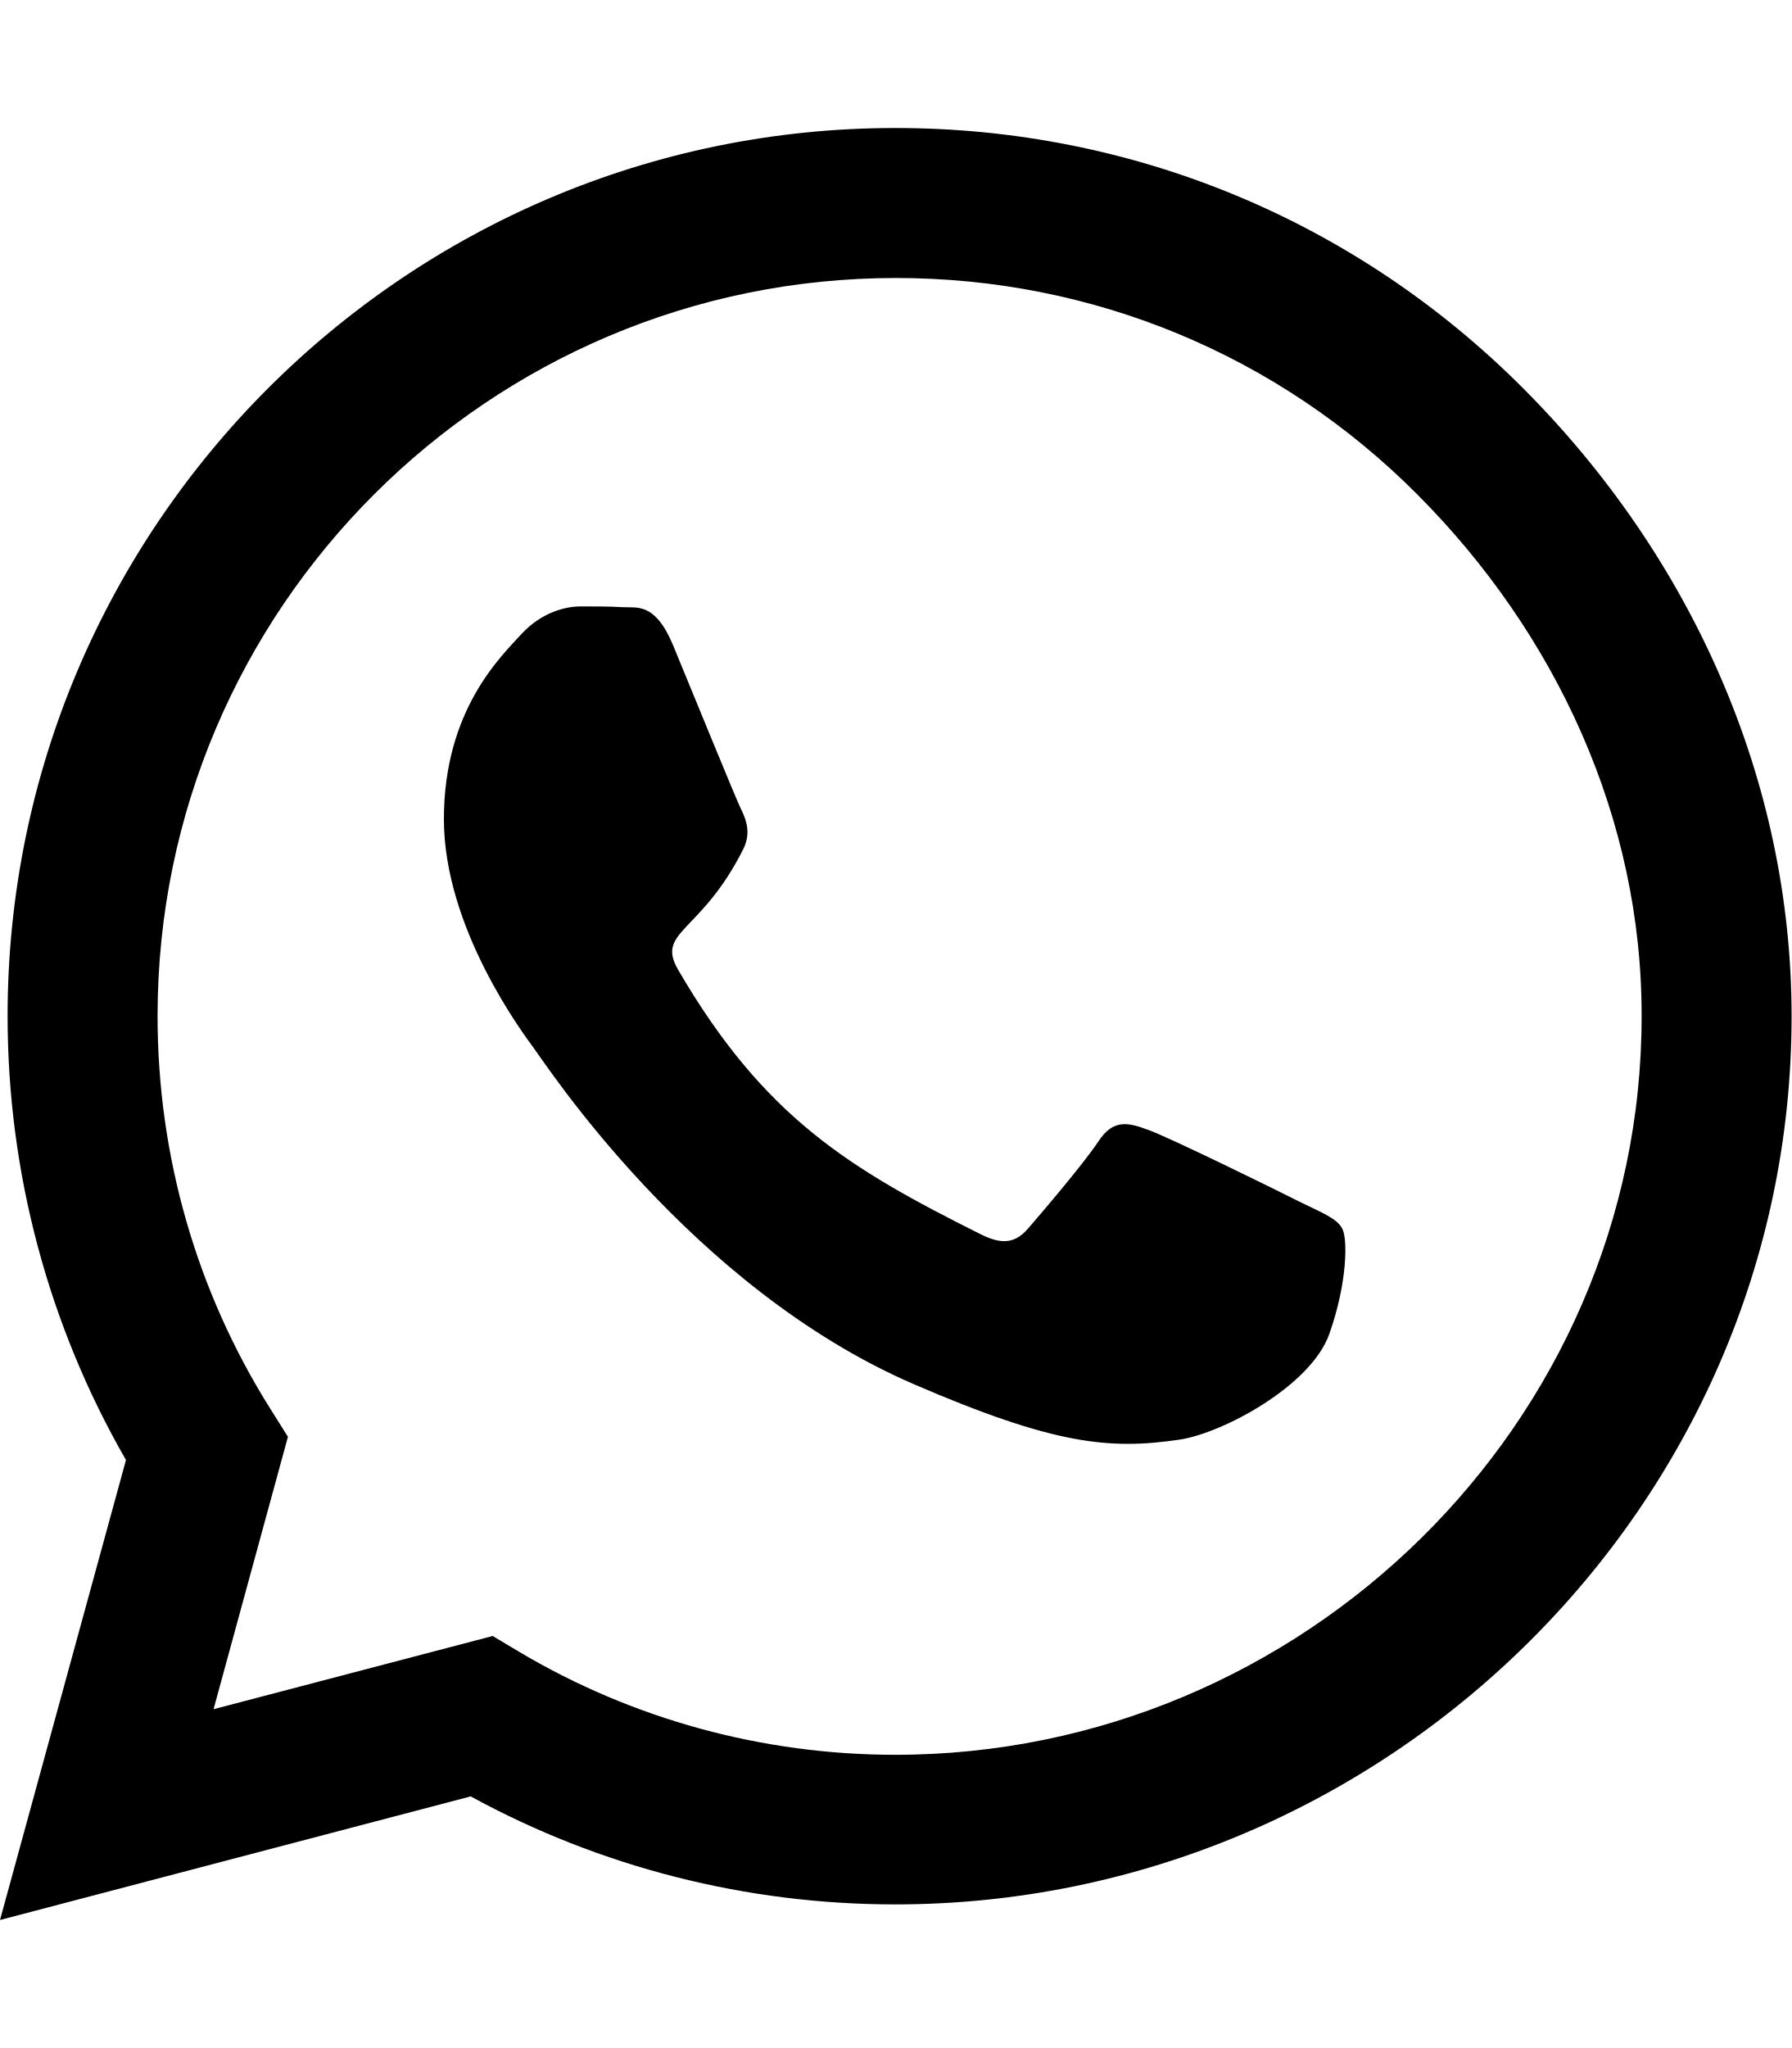
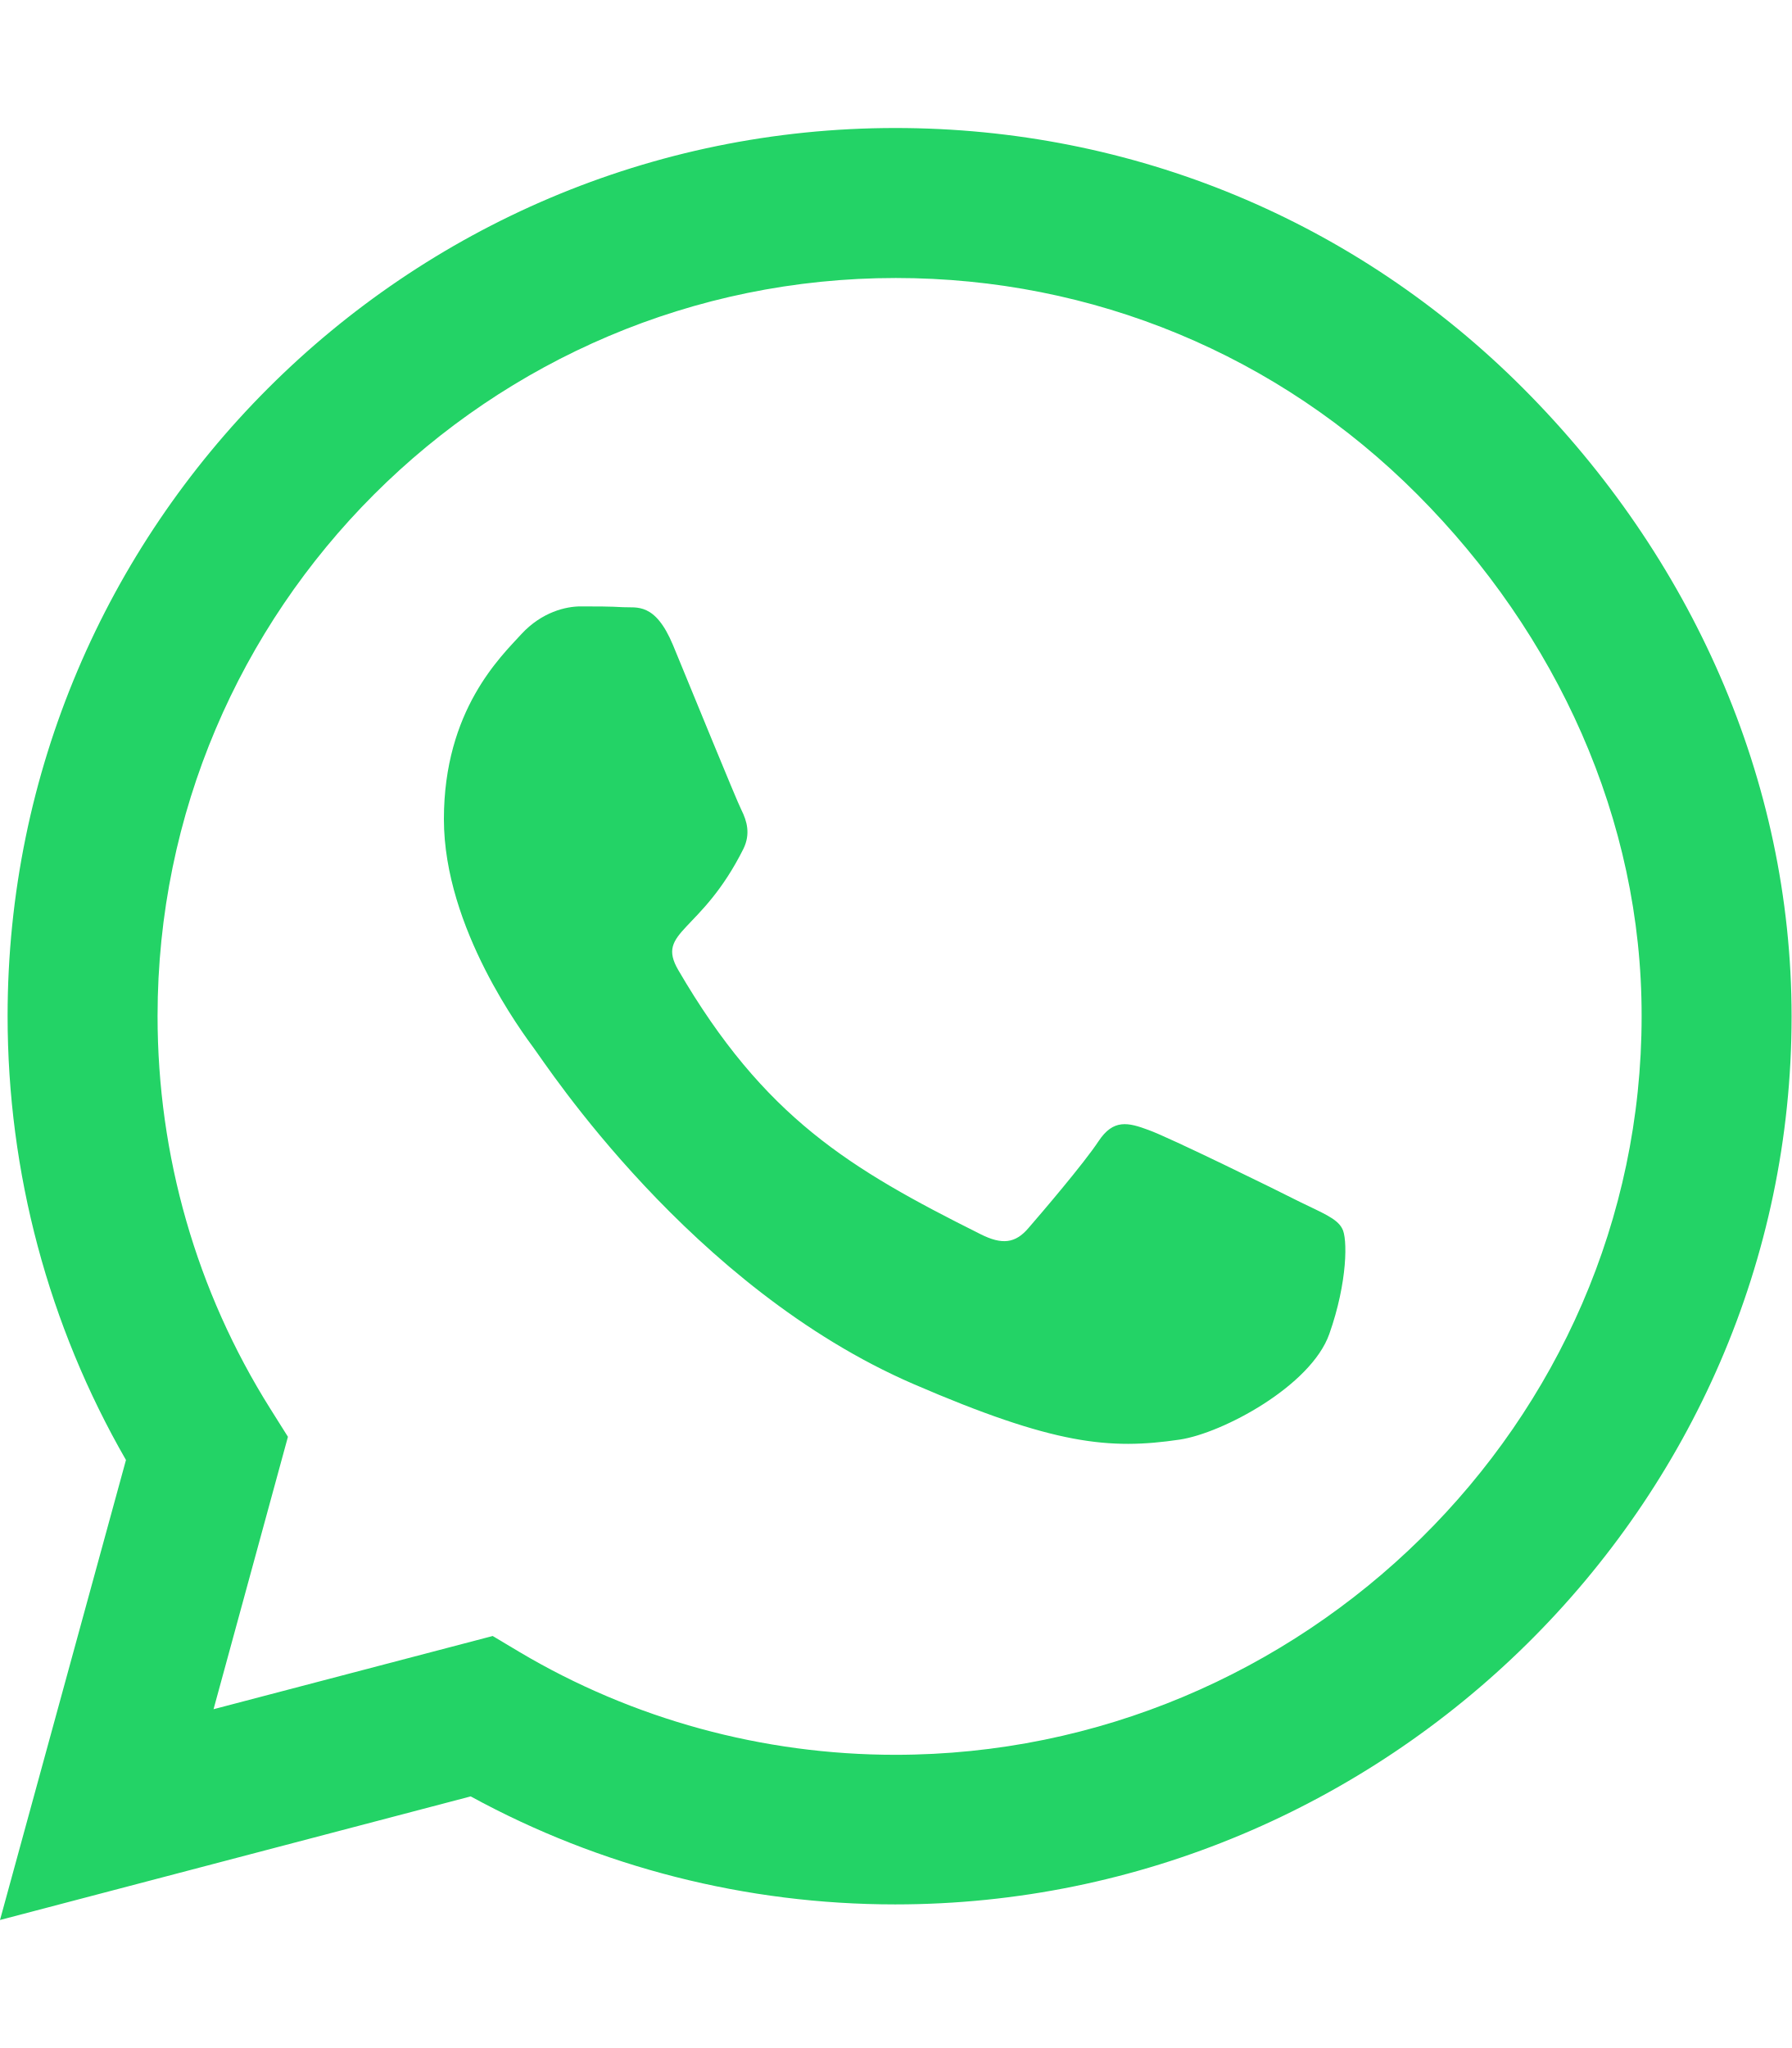
<svg xmlns="http://www.w3.org/2000/svg" viewBox="0 0 448 512">
-   <path d="M380.9 97.1C339 55.1 283.2 32 223.9 32c-122.4 0-222 99.6-222 222 0 39.1 10.2 77.3 29.6 111L0 480l117.7-30.9c32.4 17.7 68.9 27 106.1 27h.1c122.3 0 224.1-99.6 224.1-222 0-59.3-25.2-115-67.1-157zm-157 341.6c-33.2 0-65.7-8.9-94-25.7l-6.7-4-69.8 18.3L72 359.2l-4.4-7c-18.5-29.4-28.2-63.3-28.2-98.2 0-101.7 82.8-184.5 184.6-184.5 49.3 0 95.6 19.2 130.4 54.1 34.8 34.9 56.2 81.2 56.1 130.5 0 101.8-84.9 184.6-186.6 184.6zm101.2-138.2c-5.5-2.8-32.8-16.2-37.9-18-5.1-1.9-8.8-2.8-12.5 2.8-3.7 5.6-14.3 18-17.6 21.8-3.2 3.7-6.5 4.2-12 1.4-32.6-16.3-54-29.1-75.5-66-5.7-9.8 5.7-9.1 16.3-30.3 1.8-3.7 .9-6.9-.5-9.7-1.4-2.8-12.5-30.1-17.1-41.2-4.5-10.8-9.1-9.3-12.5-9.5-3.2-.2-6.9-.2-10.6-.2-3.7 0-9.7 1.4-14.8 6.9-5.1 5.6-19.4 19-19.4 46.3 0 27.3 19.9 53.7 22.6 57.4 2.8 3.7 39.1 59.7 94.8 83.8 35.2 15.2 49 16.5 66.6 13.9 10.7-1.6 32.8-13.4 37.4-26.4 4.6-13 4.6-24.1 3.2-26.4-1.3-2.5-5-3.9-10.5-6.6z" />
+   <path fill="#23D366" d="M380.9 97.1C339 55.1 283.2 32 223.9 32c-122.4 0-222 99.6-222 222 0 39.1 10.2 77.3 29.6 111L0 480l117.7-30.9c32.4 17.7 68.9 27 106.1 27h.1c122.3 0 224.1-99.6 224.1-222 0-59.3-25.2-115-67.1-157zm-157 341.6c-33.2 0-65.7-8.9-94-25.7l-6.7-4-69.8 18.3L72 359.2l-4.4-7c-18.5-29.4-28.2-63.3-28.2-98.2 0-101.7 82.8-184.5 184.6-184.5 49.3 0 95.6 19.2 130.4 54.1 34.8 34.9 56.2 81.2 56.1 130.5 0 101.8-84.9 184.6-186.6 184.6zm101.2-138.2c-5.5-2.8-32.8-16.2-37.9-18-5.1-1.9-8.8-2.8-12.5 2.8-3.7 5.6-14.3 18-17.6 21.8-3.2 3.7-6.5 4.2-12 1.4-32.6-16.3-54-29.1-75.5-66-5.7-9.8 5.7-9.1 16.3-30.3 1.8-3.7 .9-6.9-.5-9.7-1.4-2.8-12.5-30.1-17.1-41.2-4.5-10.8-9.1-9.3-12.5-9.5-3.2-.2-6.9-.2-10.6-.2-3.7 0-9.7 1.4-14.8 6.9-5.1 5.6-19.4 19-19.4 46.3 0 27.3 19.9 53.7 22.6 57.4 2.8 3.7 39.1 59.7 94.8 83.8 35.2 15.2 49 16.5 66.6 13.9 10.7-1.6 32.8-13.4 37.4-26.4 4.6-13 4.6-24.1 3.2-26.4-1.3-2.5-5-3.9-10.5-6.6z" />
</svg>
